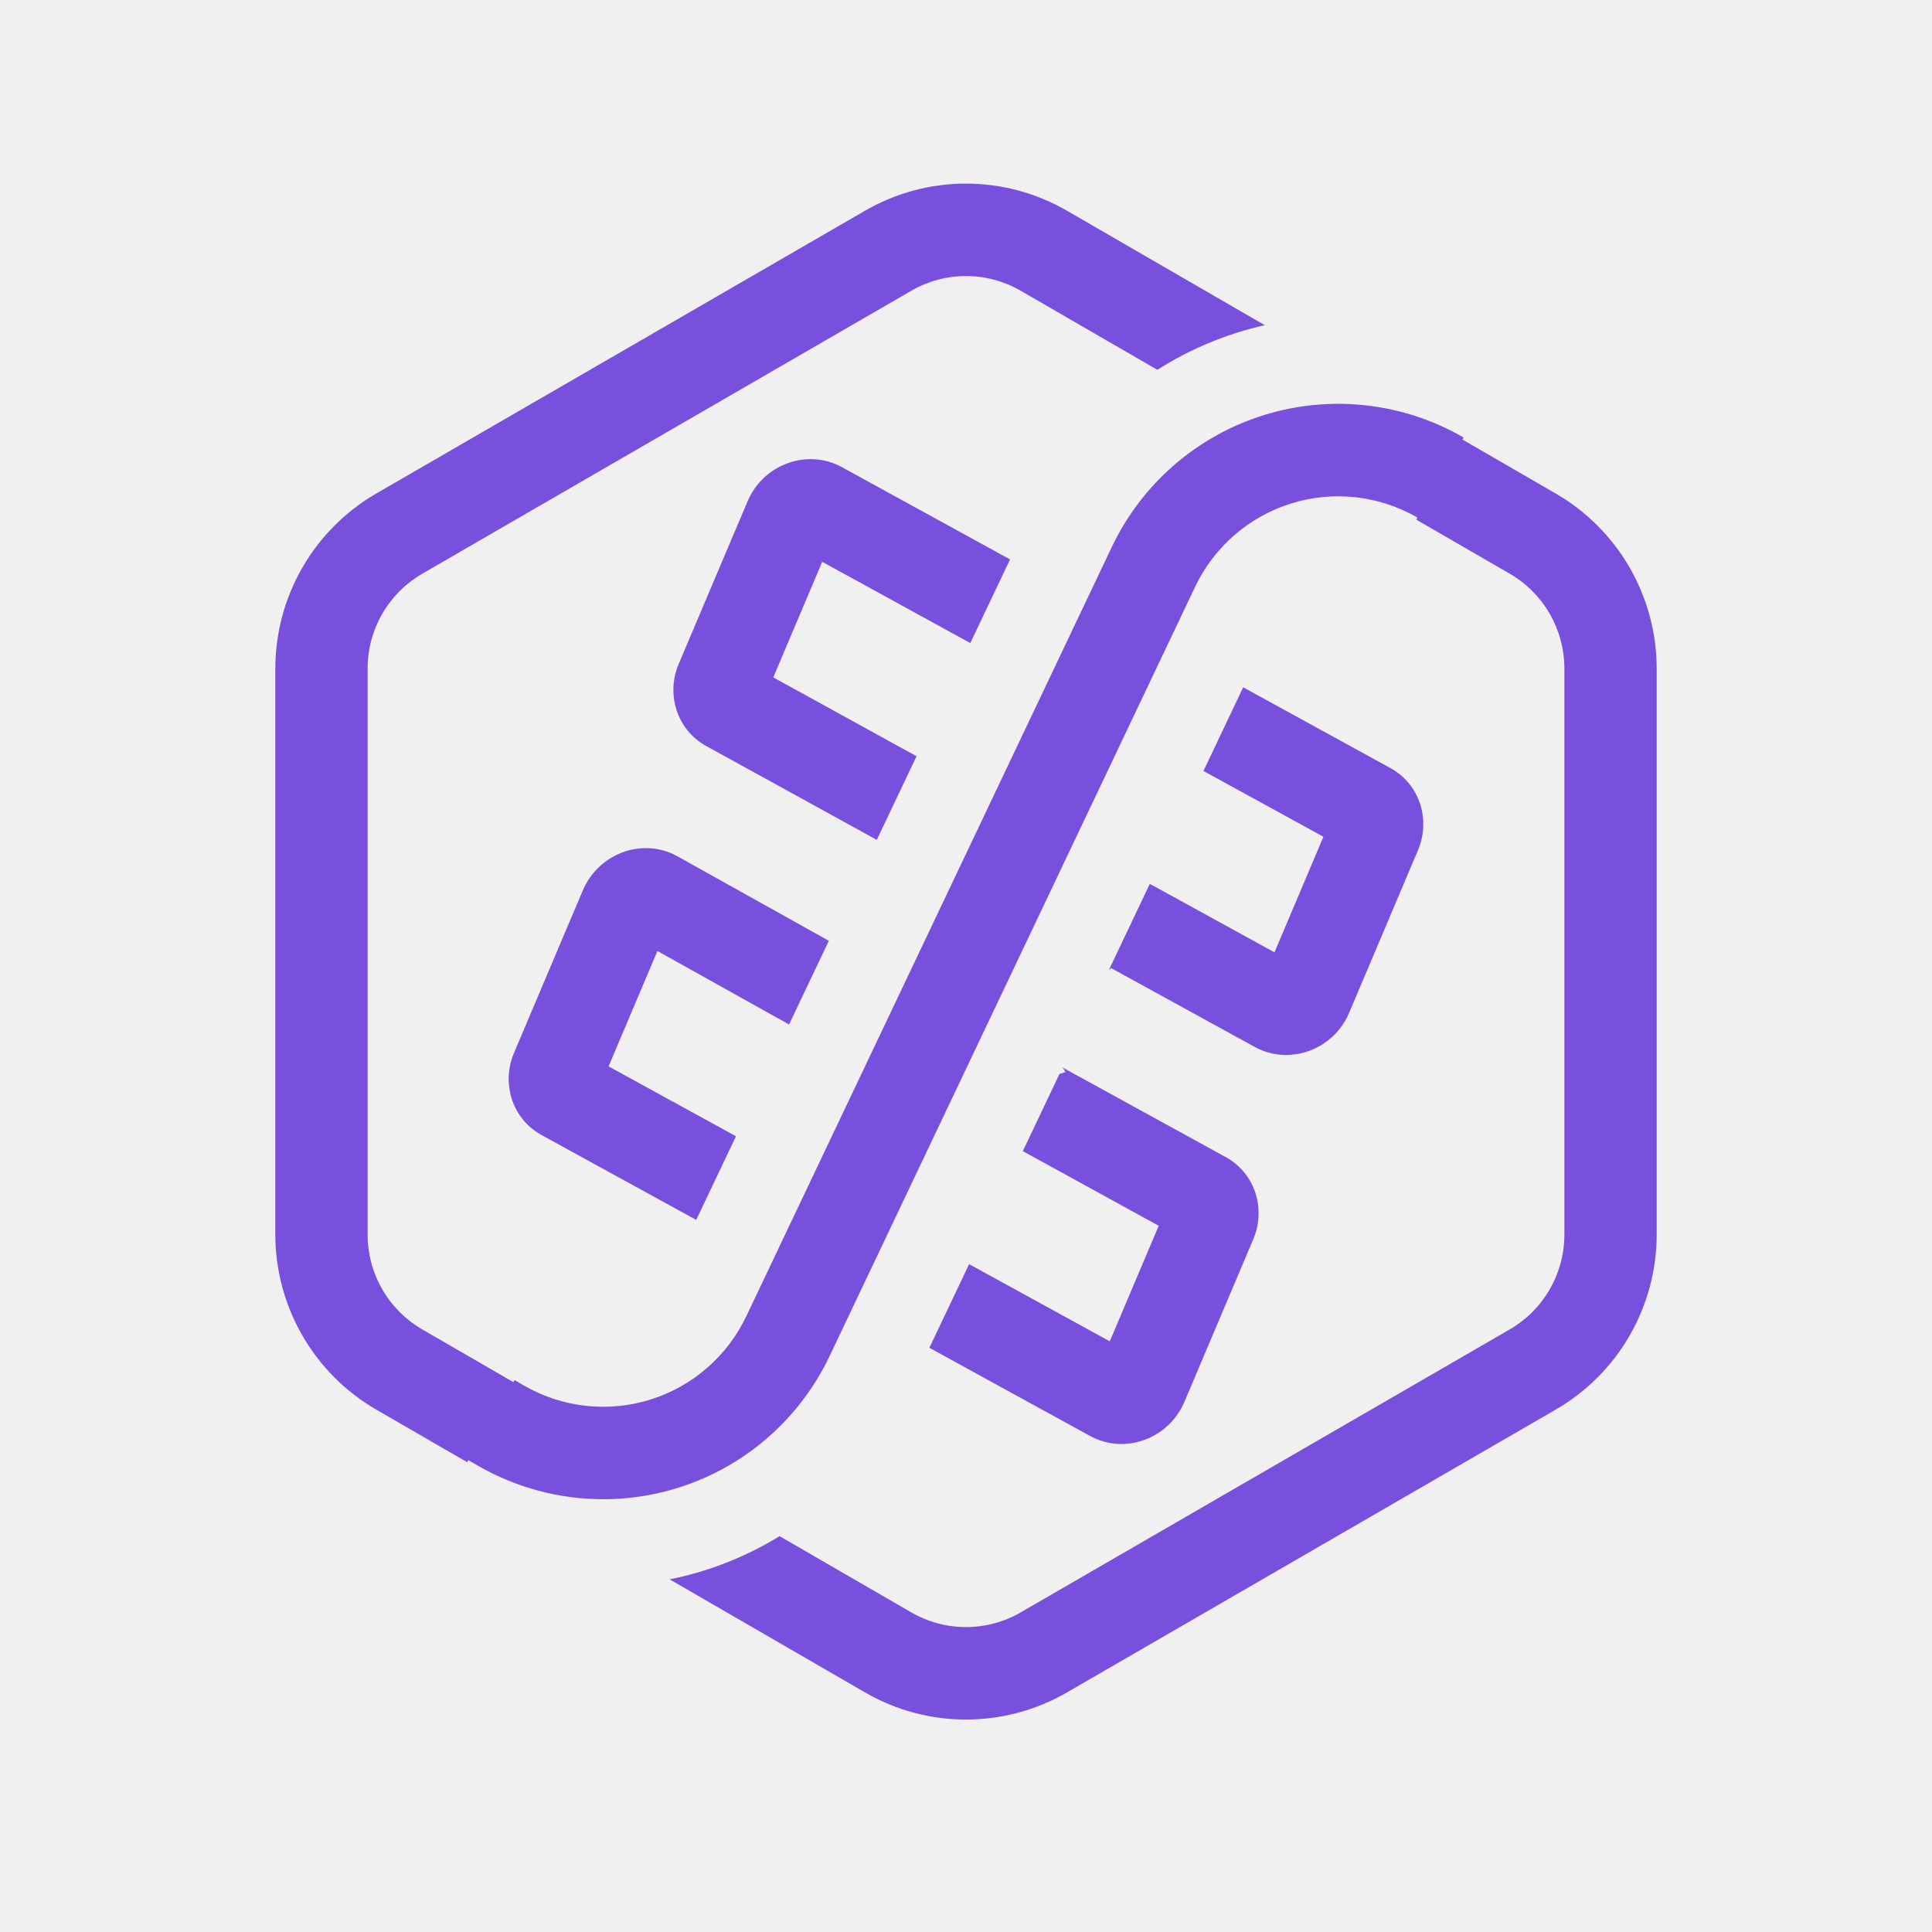
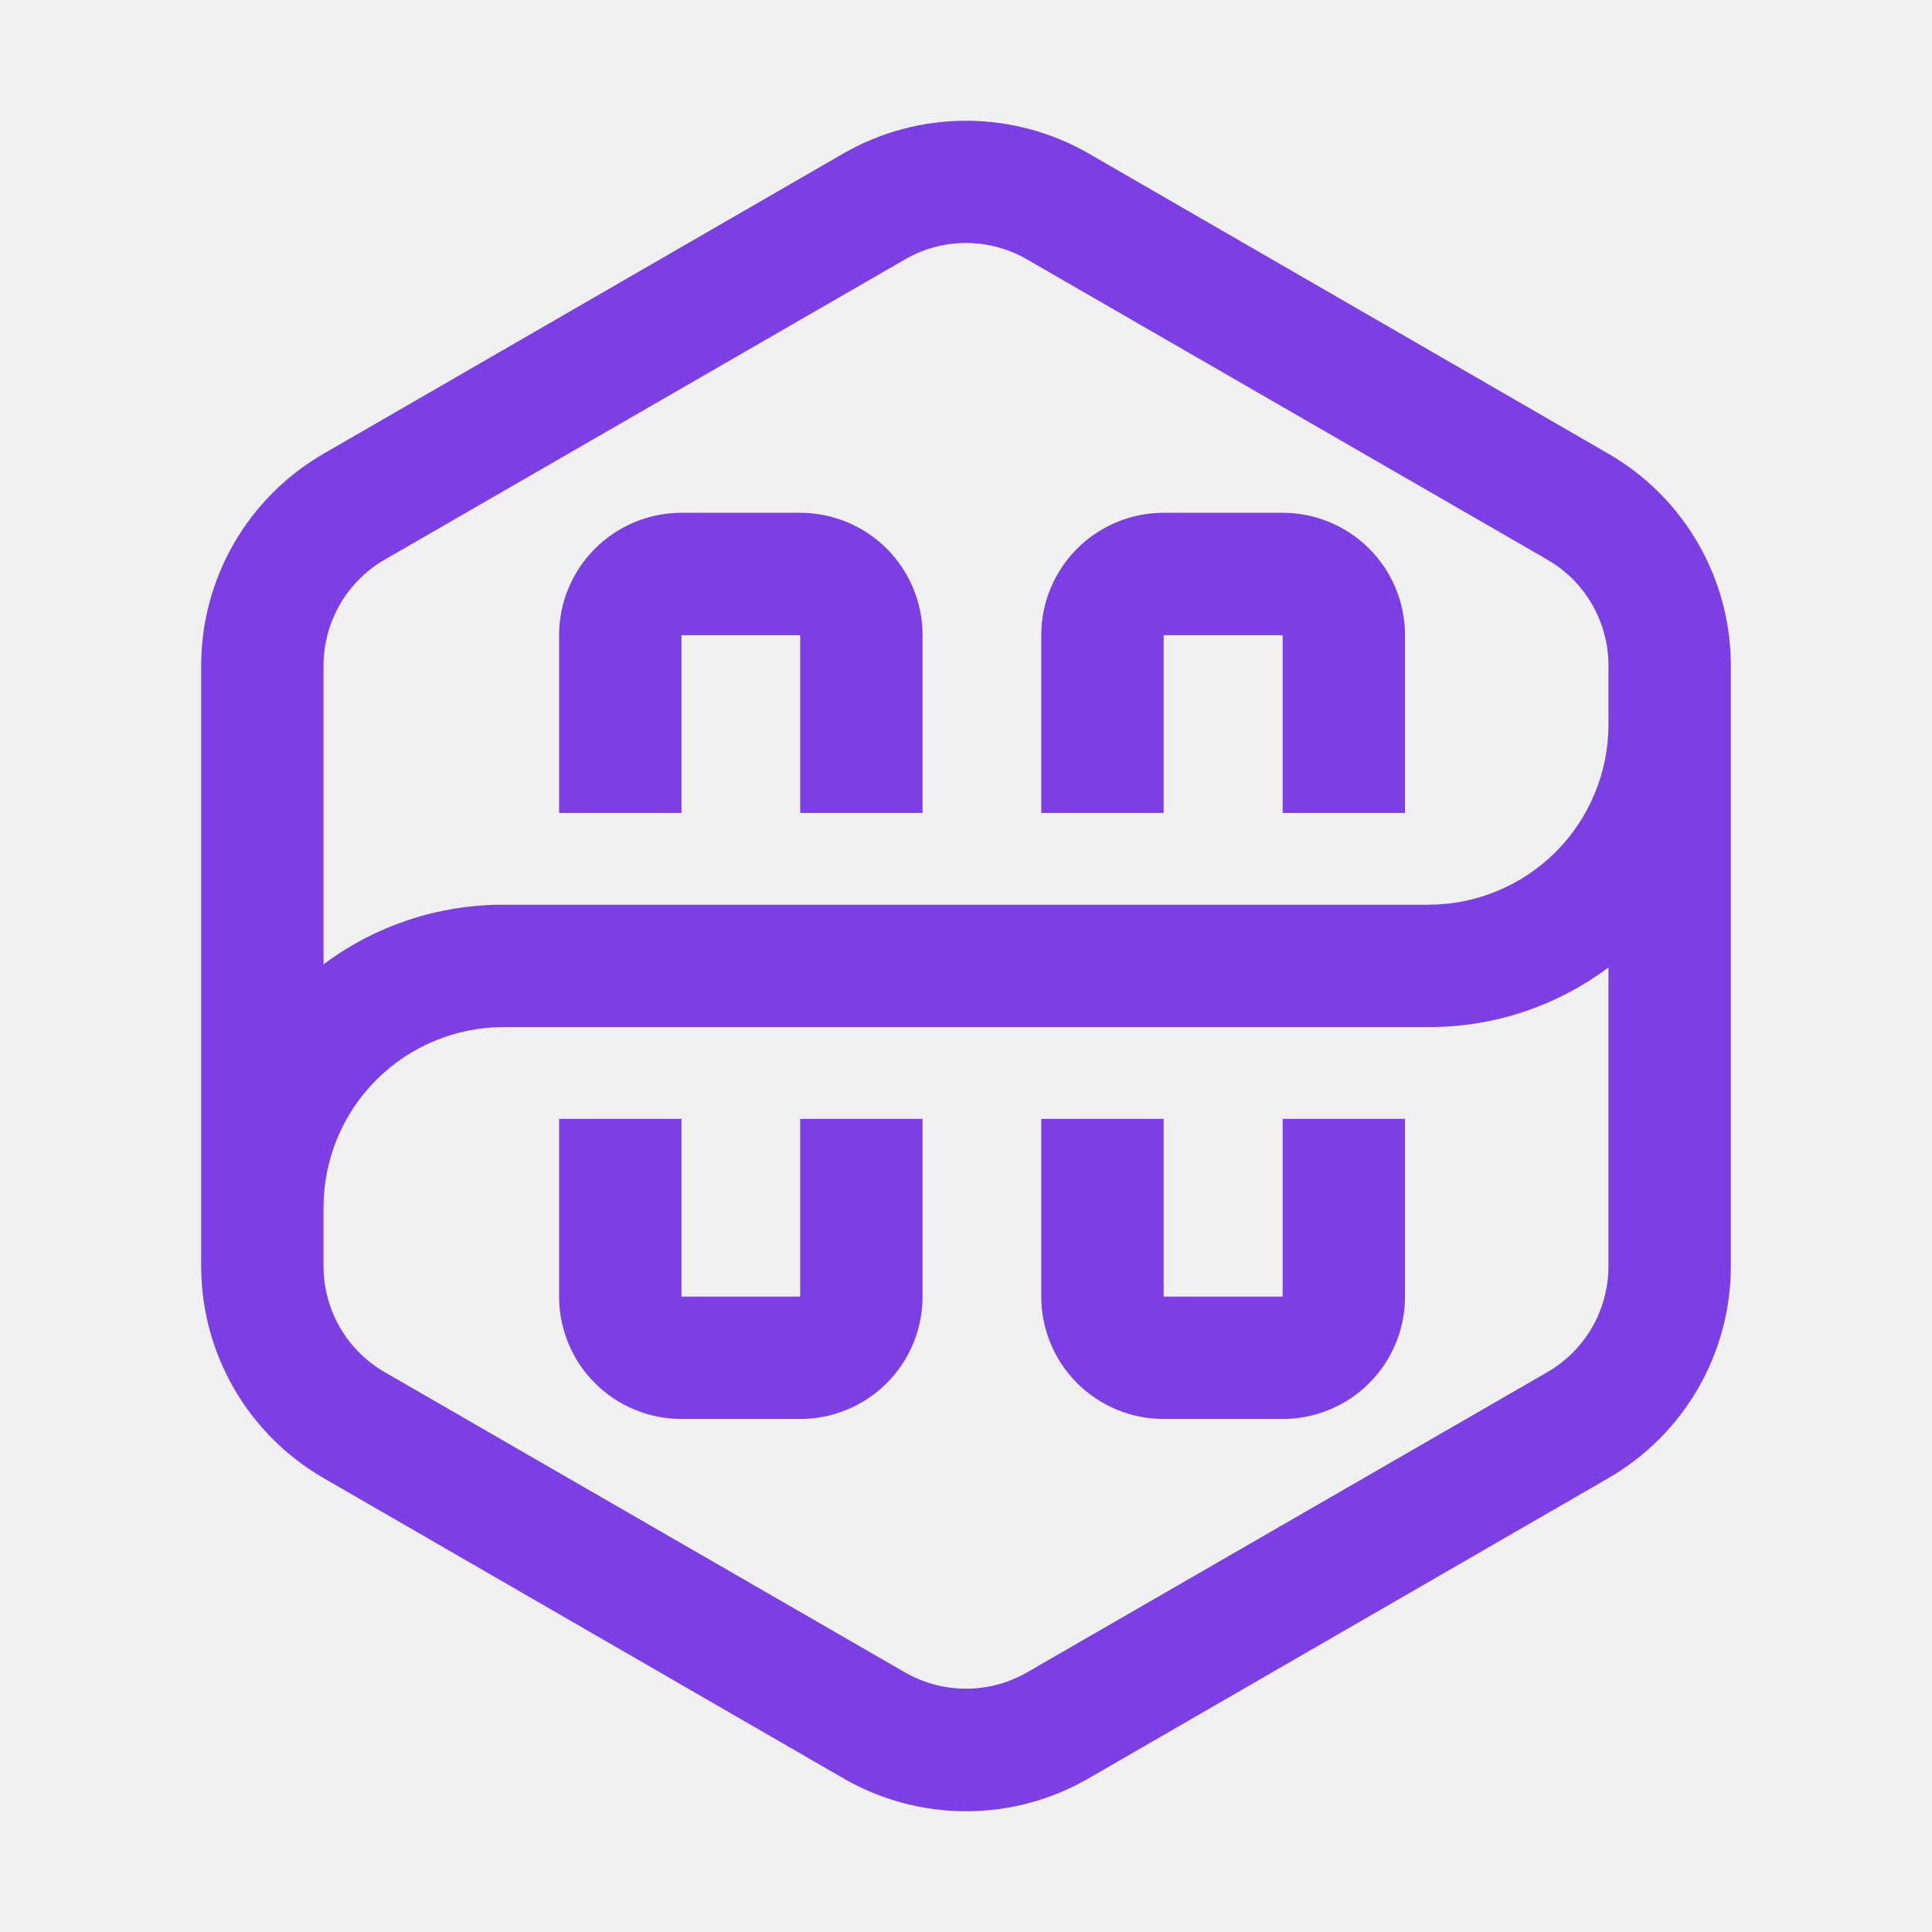
- <svg xmlns="http://www.w3.org/2000/svg" width="40" height="40" viewBox="0 0 400 400" fill="none">
-   <g clip-path="url(#clip0_70_96)">
-     <path fill-rule="evenodd" clip-rule="evenodd" d="M179.154 350.43C185.494 354.091 192.683 356.016 200 356.01C207.317 356.016 214.506 354.091 220.845 350.43L322.155 291.812C328.484 288.136 333.741 282.859 337.399 276.51C341.056 270.161 342.988 262.961 343 255.629V138.393C342.988 131.061 341.056 123.861 337.399 117.512C333.741 111.163 328.484 105.886 322.155 102.21L302.784 91.003L303.029 90.578C296.823 86.987 289.942 84.722 282.82 83.926C275.698 83.13 268.489 83.819 261.645 85.951C254.802 88.083 248.473 91.611 243.057 96.314C237.64 101.017 233.254 106.792 230.173 113.276L154.516 272.504C152.569 276.603 149.797 280.253 146.374 283.226C142.951 286.198 138.951 288.428 134.626 289.776C130.301 291.123 125.744 291.559 121.243 291.056C116.741 290.553 112.393 289.121 108.47 286.852L106.528 285.727L106.283 286.153L87.4 275.227C83.972 273.236 81.125 270.378 79.144 266.939C77.162 263.5 76.116 259.6 76.11 255.629V138.393C76.116 134.422 77.162 130.522 79.144 127.083C81.125 123.644 83.972 120.786 87.4 118.795L188.709 60.176C192.142 58.193 196.036 57.151 199.999 57.154C203.962 57.151 207.856 58.193 211.29 60.176L239.611 76.563C244.804 73.258 250.422 70.646 256.326 68.807C258.155 68.237 260.004 67.744 261.867 67.328L220.845 43.592C214.504 39.935 207.316 38.01 199.999 38.01C192.683 38.01 185.495 39.935 179.154 43.592L77.845 102.21C71.516 105.886 66.259 111.162 62.601 117.512C58.943 123.861 57.012 131.061 57 138.393V255.629C57.012 262.961 58.943 270.161 62.601 276.51C66.259 282.86 71.516 288.136 77.845 291.812L96.723 302.734L103.15 291.587L96.969 302.311L98.913 303.436C106.821 308.002 115.789 310.403 124.916 310.398C134.725 310.4 144.333 307.614 152.626 302.364C160.919 297.115 167.557 289.616 171.769 280.738L247.426 121.51C249.373 117.411 252.145 113.761 255.568 110.788C258.992 107.816 262.992 105.586 267.317 104.238C271.643 102.89 276.199 102.454 280.701 102.958C285.203 103.461 289.552 104.893 293.474 107.163L293.229 107.587L312.6 118.795C316.028 120.786 318.875 123.644 320.856 127.083C322.837 130.522 323.884 134.422 323.89 138.393V255.629C323.884 259.6 322.837 263.5 320.856 266.939C318.875 270.378 316.028 273.236 312.6 275.227L211.29 333.845C207.855 335.826 203.962 336.868 199.999 336.868C196.037 336.868 192.143 335.826 188.709 333.845L161.399 318.044C154.369 322.362 146.661 325.379 138.641 326.989L179.154 350.43ZM174.296 96.713L209.121 115.819L200.892 133.137L170.23 116.316L160.098 140.246L189.761 156.565L181.53 173.886L146.22 154.46C143.213 152.816 140.975 150.048 139.993 146.759C139.077 143.694 139.263 140.403 140.518 137.461L154.783 103.771C155.524 102.04 156.594 100.471 157.933 99.149C159.289 97.816 160.896 96.766 162.66 96.061C164.472 95.331 166.417 94.993 168.369 95.07C170.446 95.144 172.477 95.707 174.296 96.713ZM249.161 159.618L257.39 142.299L287.87 159.021C290.875 160.66 293.114 163.42 294.102 166.703C295.022 169.779 294.836 173.08 293.577 176.033L279.316 209.712C278.229 212.286 276.412 214.484 274.089 216.033C271.767 217.582 269.042 218.413 266.253 218.425C266.078 218.425 265.904 218.422 265.73 218.415C263.655 218.33 261.627 217.768 259.803 216.772L230.053 200.437L230.044 200.446L230.031 200.457L230.03 200.457C230.018 200.468 230.005 200.48 229.992 200.492C229.987 200.496 229.983 200.501 229.979 200.505C229.903 200.578 229.84 200.664 229.792 200.758L229.644 200.695L238.048 183.006C238.257 183.11 238.463 183.217 238.667 183.329L263.869 197.167L273.999 173.244L249.161 159.618ZM219.99 221.012L219.969 221.056C220.247 221.3 220.457 221.617 220.572 221.975L219.355 222.348L211.761 238.331L239.898 253.781L229.768 277.706L200.644 261.729L192.415 279.047L225.682 297.297C227.51 298.303 229.546 298.87 231.629 298.955C231.803 298.962 231.977 298.964 232.151 298.964C233.93 298.961 235.693 298.62 237.346 297.959C239.099 297.256 240.697 296.214 242.048 294.891C243.398 293.569 244.475 291.992 245.215 290.251L259.48 256.563C260.734 253.612 260.919 250.315 260.001 247.242C259.012 243.96 256.773 241.2 253.768 239.56L219.99 221.012ZM140.188 177.246L171.601 194.783L163.369 212.109L136.113 196.893L125.999 220.78L152.374 235.249L144.145 252.567L112.129 235.004C109.125 233.362 106.886 230.601 105.896 227.319C104.978 224.246 105.163 220.949 106.417 217.998L120.678 184.32C121.414 182.593 122.478 181.027 123.811 179.707C125.172 178.373 126.78 177.318 128.546 176.603C130.373 175.864 132.337 175.525 134.306 175.609C136.367 175.689 138.381 176.249 140.188 177.246Z" fill="#7950DD" />
-   </g>
-   <defs>
-     <clipPath id="clip0_70_96">
-       <rect width="286" height="318" fill="white" transform="translate(57 38)" />
-     </clipPath>
-   </defs>
+ <svg xmlns="http://www.w3.org/2000/svg" width="64" height="64" viewBox="0 0 64 64" fill="none">
+   <rect width="64" height="64" fill="none" />
+   <path d="M53.282 15.031L36.054 5.079C34.82 4.372 33.422 4 32 4C30.578 4 29.18 4.372 27.946 5.079L10.717 15.031C9.485 15.743 8.461 16.767 7.749 18C7.038 19.233 6.663 20.631 6.664 22.055V41.999C6.674 43.412 7.053 44.798 7.765 46.02C8.476 47.241 9.494 48.255 10.717 48.962L27.946 58.914C29.179 59.625 30.577 60 32 60C33.423 60 34.821 59.625 36.054 58.914L53.282 48.962C54.515 48.25 55.539 47.226 56.251 45.993C56.962 44.76 57.337 43.362 57.336 41.938V21.994C57.326 20.581 56.947 19.195 56.235 17.973C55.524 16.752 54.506 15.738 53.282 15.031ZM10.717 22.055C10.716 21.342 10.903 20.642 11.259 20.024C11.615 19.407 12.127 18.894 12.744 18.538L29.973 8.596C30.588 8.238 31.288 8.049 32 8.049C32.712 8.049 33.411 8.238 34.027 8.596L51.256 18.538C51.864 18.889 52.37 19.392 52.726 19.998C53.081 20.604 53.273 21.291 53.282 21.994V24.021C53.277 25.599 52.647 27.11 51.531 28.225C50.414 29.34 48.901 29.967 47.323 29.97H16.677C14.528 29.965 12.437 30.658 10.717 31.946V22.055ZM53.282 41.938C53.283 42.651 53.097 43.351 52.741 43.969C52.385 44.586 51.873 45.099 51.256 45.455L34.027 55.397C33.411 55.753 32.712 55.94 32 55.94C31.288 55.94 30.589 55.753 29.973 55.397L12.744 45.455C12.136 45.104 11.63 44.601 11.274 43.995C10.919 43.389 10.727 42.702 10.717 41.999V39.972C10.723 38.395 11.353 36.883 12.469 35.768C13.586 34.653 15.099 34.026 16.677 34.023H47.323C49.471 34.029 51.563 33.335 53.282 32.047V41.938Z" fill="#7B3FE4" />
+   <path d="M22.575 21.041H26.507V26.929H30.561V21.041C30.561 19.966 30.134 18.935 29.374 18.175C28.613 17.414 27.582 16.987 26.507 16.987H22.575C21.5 16.987 20.469 17.414 19.708 18.175C18.948 18.935 18.521 19.966 18.521 21.041V26.929H22.575V21.041Z" fill="#7B3FE4" />
+   <path d="M26.507 42.952H22.575V37.063H18.521V42.952C18.521 44.027 18.948 45.058 19.708 45.818C20.469 46.578 21.5 47.005 22.575 47.005H26.507C27.582 47.005 28.613 46.578 29.374 45.818C30.134 45.058 30.561 44.027 30.561 42.952V37.063H26.507V42.952Z" fill="#7B3FE4" />
+   <path d="M38.547 21.041H42.489V26.929H46.543V21.041C46.543 19.966 46.116 18.935 45.356 18.175C44.595 17.414 43.564 16.987 42.489 16.987H38.547C37.472 16.987 36.441 17.414 35.68 18.175C34.92 18.935 34.493 19.966 34.493 21.041V26.929H38.547V21.041Z" fill="#7B3FE4" />
+   <path d="M42.489 42.952H38.547V37.063H34.493V42.952C34.493 44.027 34.92 45.058 35.68 45.818C36.441 46.578 37.472 47.005 38.547 47.005H42.489C43.564 47.005 44.595 46.578 45.356 45.818C46.116 45.058 46.543 44.027 46.543 42.952V37.063H42.489V42.952Z" fill="#7B3FE4" />
</svg>
